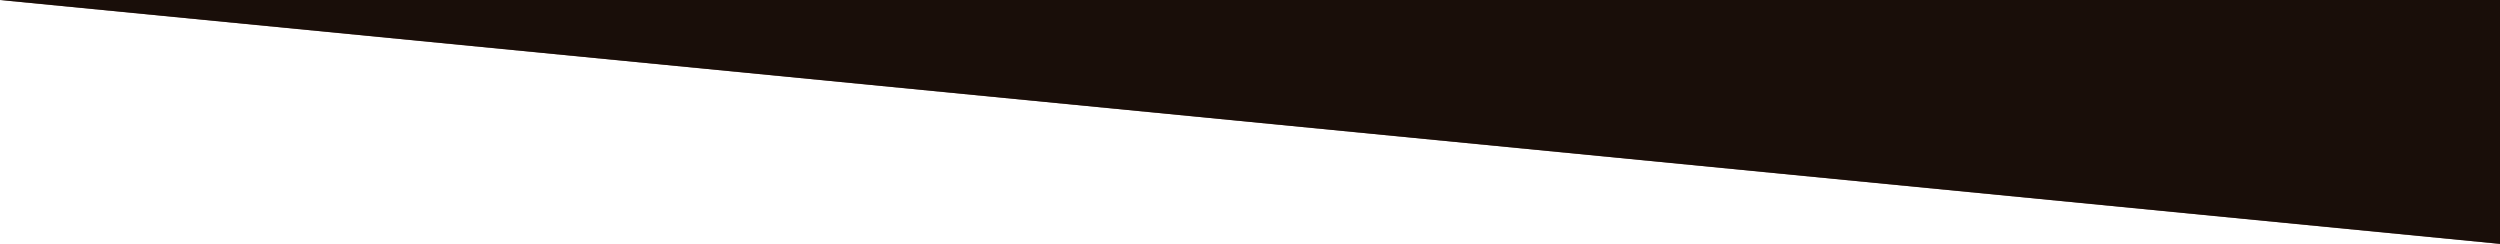
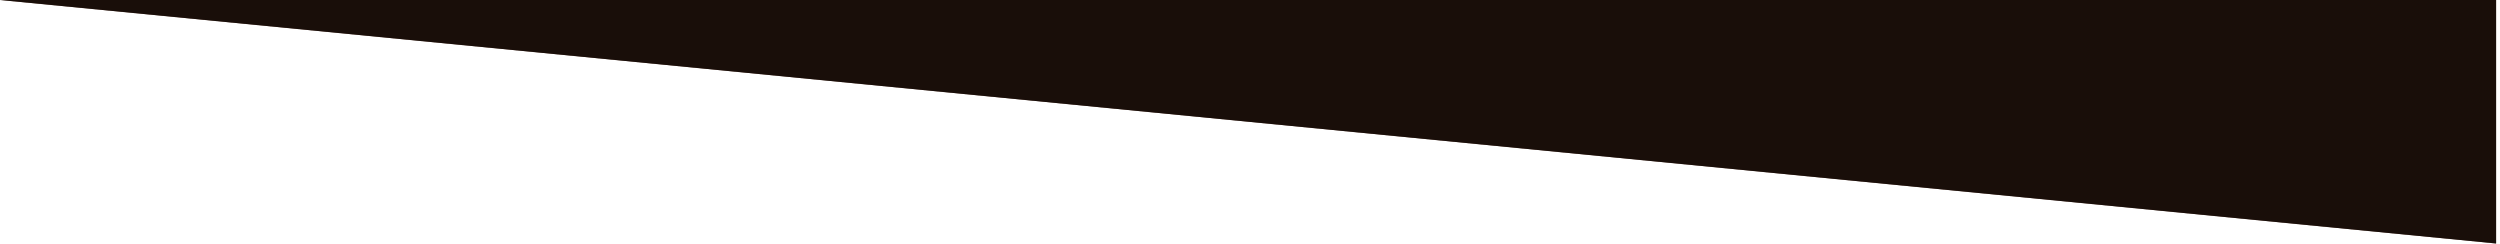
- <svg xmlns="http://www.w3.org/2000/svg" width="1917" height="187" viewBox="0 0 1917 187" fill="none">
+ <svg xmlns="http://www.w3.org/2000/svg" width="1920" height="187" viewBox="0 0 1920 187" fill="none">
  <path d="M0 0H1917V187L0 0Z" fill="url(#paint0_linear)" />
  <path d="M0 0H1917V187L0 0Z" fill="black" fill-opacity="0.72" />
  <defs>
-     <linearGradient id="paint0_linear" x1="958.5" y1="0" x2="959.004" y2="93" gradientUnits="userSpaceOnUse">
+     <linearGradient id="paint0_linear" x1="960" y1="0" x2="960" y2="93" gradientUnits="userSpaceOnUse">
      <stop offset="0" stop-color="#593221" />
      <stop offset="1" stop-color="#593221" />
    </linearGradient>
  </defs>
</svg>
